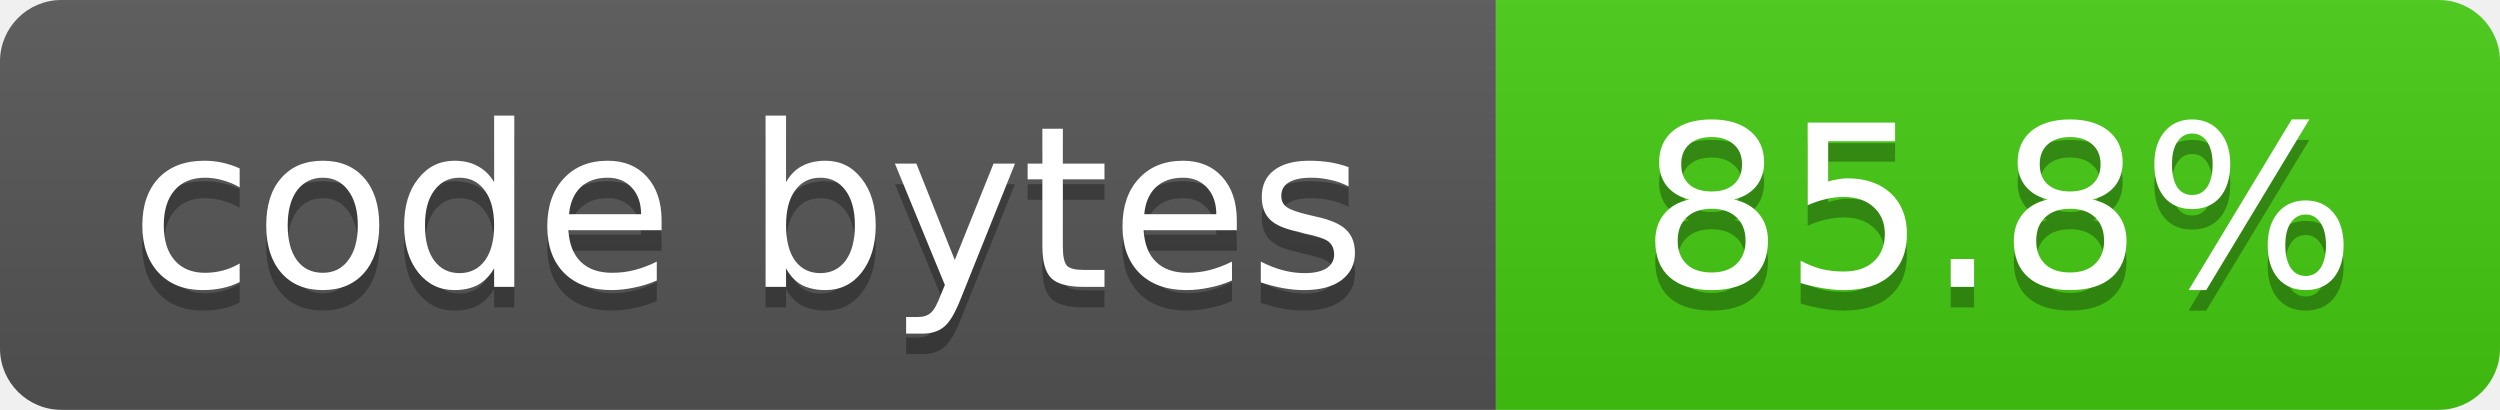
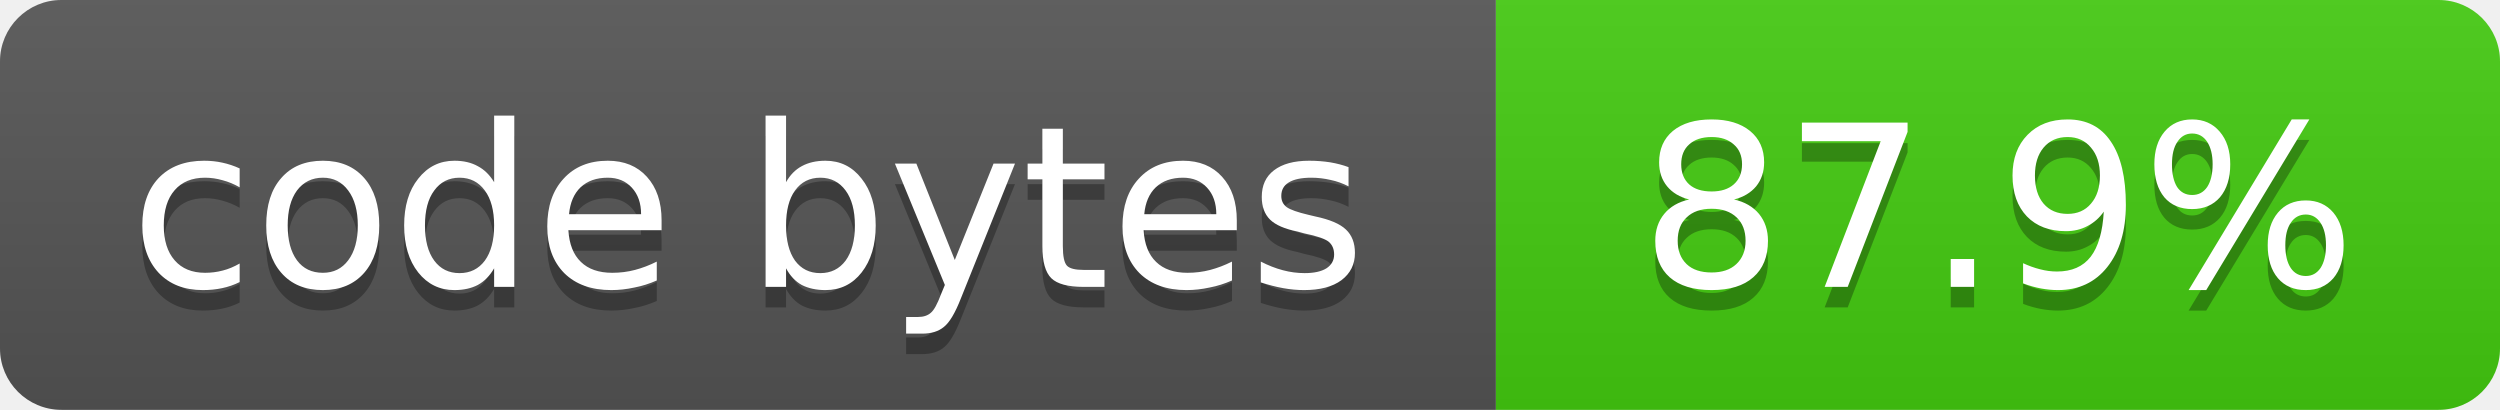
- <svg xmlns="http://www.w3.org/2000/svg" width="122" height="20" role="img" aria-label="code bytes: 85.8%">
+ <svg xmlns="http://www.w3.org/2000/svg" width="122" height="20" role="img" aria-label="code bytes: 87.9%">
  <linearGradient id="s-code-bytes" x2="0" y2="100%">
    <stop offset="0" stop-color="#bbb" stop-opacity=".1" />
    <stop offset="1" stop-opacity=".1" />
  </linearGradient>
  <clipPath id="r-code-bytes">
    <rect width="122" height="20" rx="3" fill="#fff" />
  </clipPath>
  <g clip-path="url(#r-code-bytes)">
    <rect width="73" height="20" fill="#555" />
    <rect x="73" width="49" height="20" fill="#4c1" />
    <rect width="122" height="20" fill="url(#s-code-bytes)" />
  </g>
  <g fill="#fff" text-anchor="middle" font-family="Verdana,Geneva,DejaVu Sans,sans-serif" font-size="11">
    <text x="36.5" y="15" fill="#010101" fill-opacity=".3">code bytes</text>
    <text x="36.5" y="14">code bytes</text>
-     <text x="97.5" y="15" fill="#010101" fill-opacity=".3">85.8%</text>
-     <text x="97.5" y="14">85.8%</text>
+     <text x="97.5" y="15" fill="#010101" fill-opacity=".3">87.9%</text>
+     <text x="97.5" y="14">87.9%</text>
  </g>
</svg>
